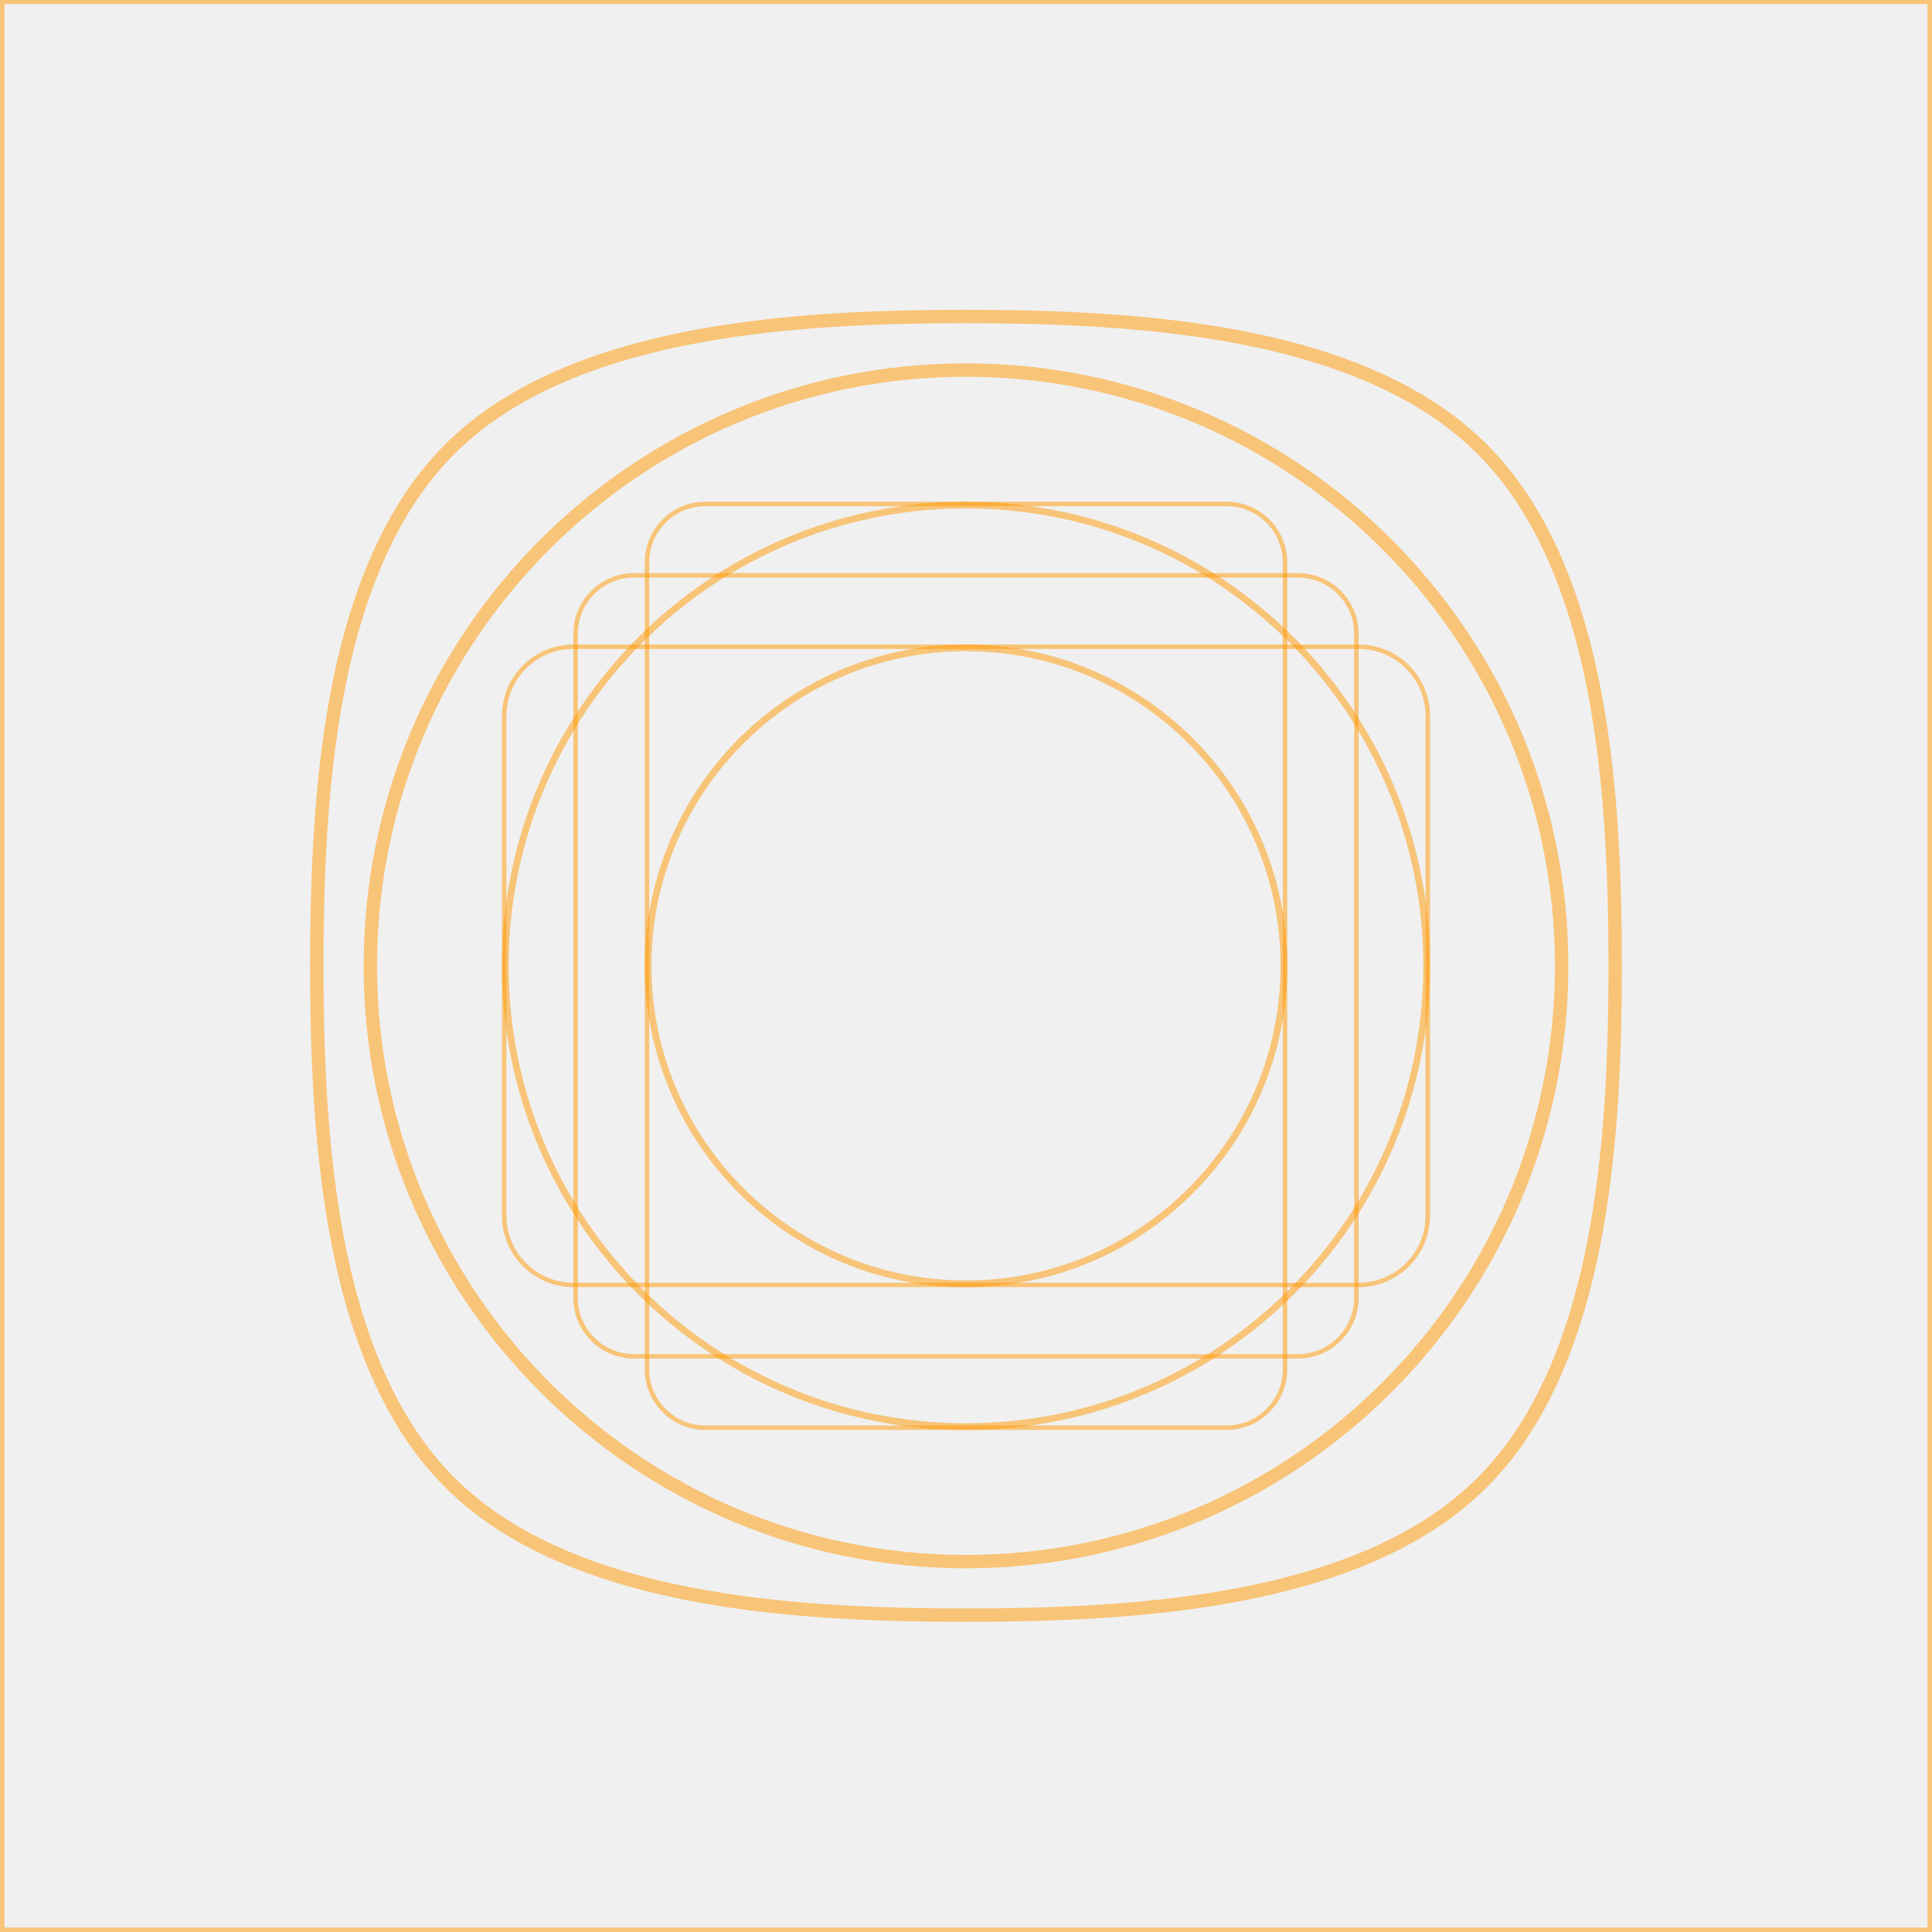
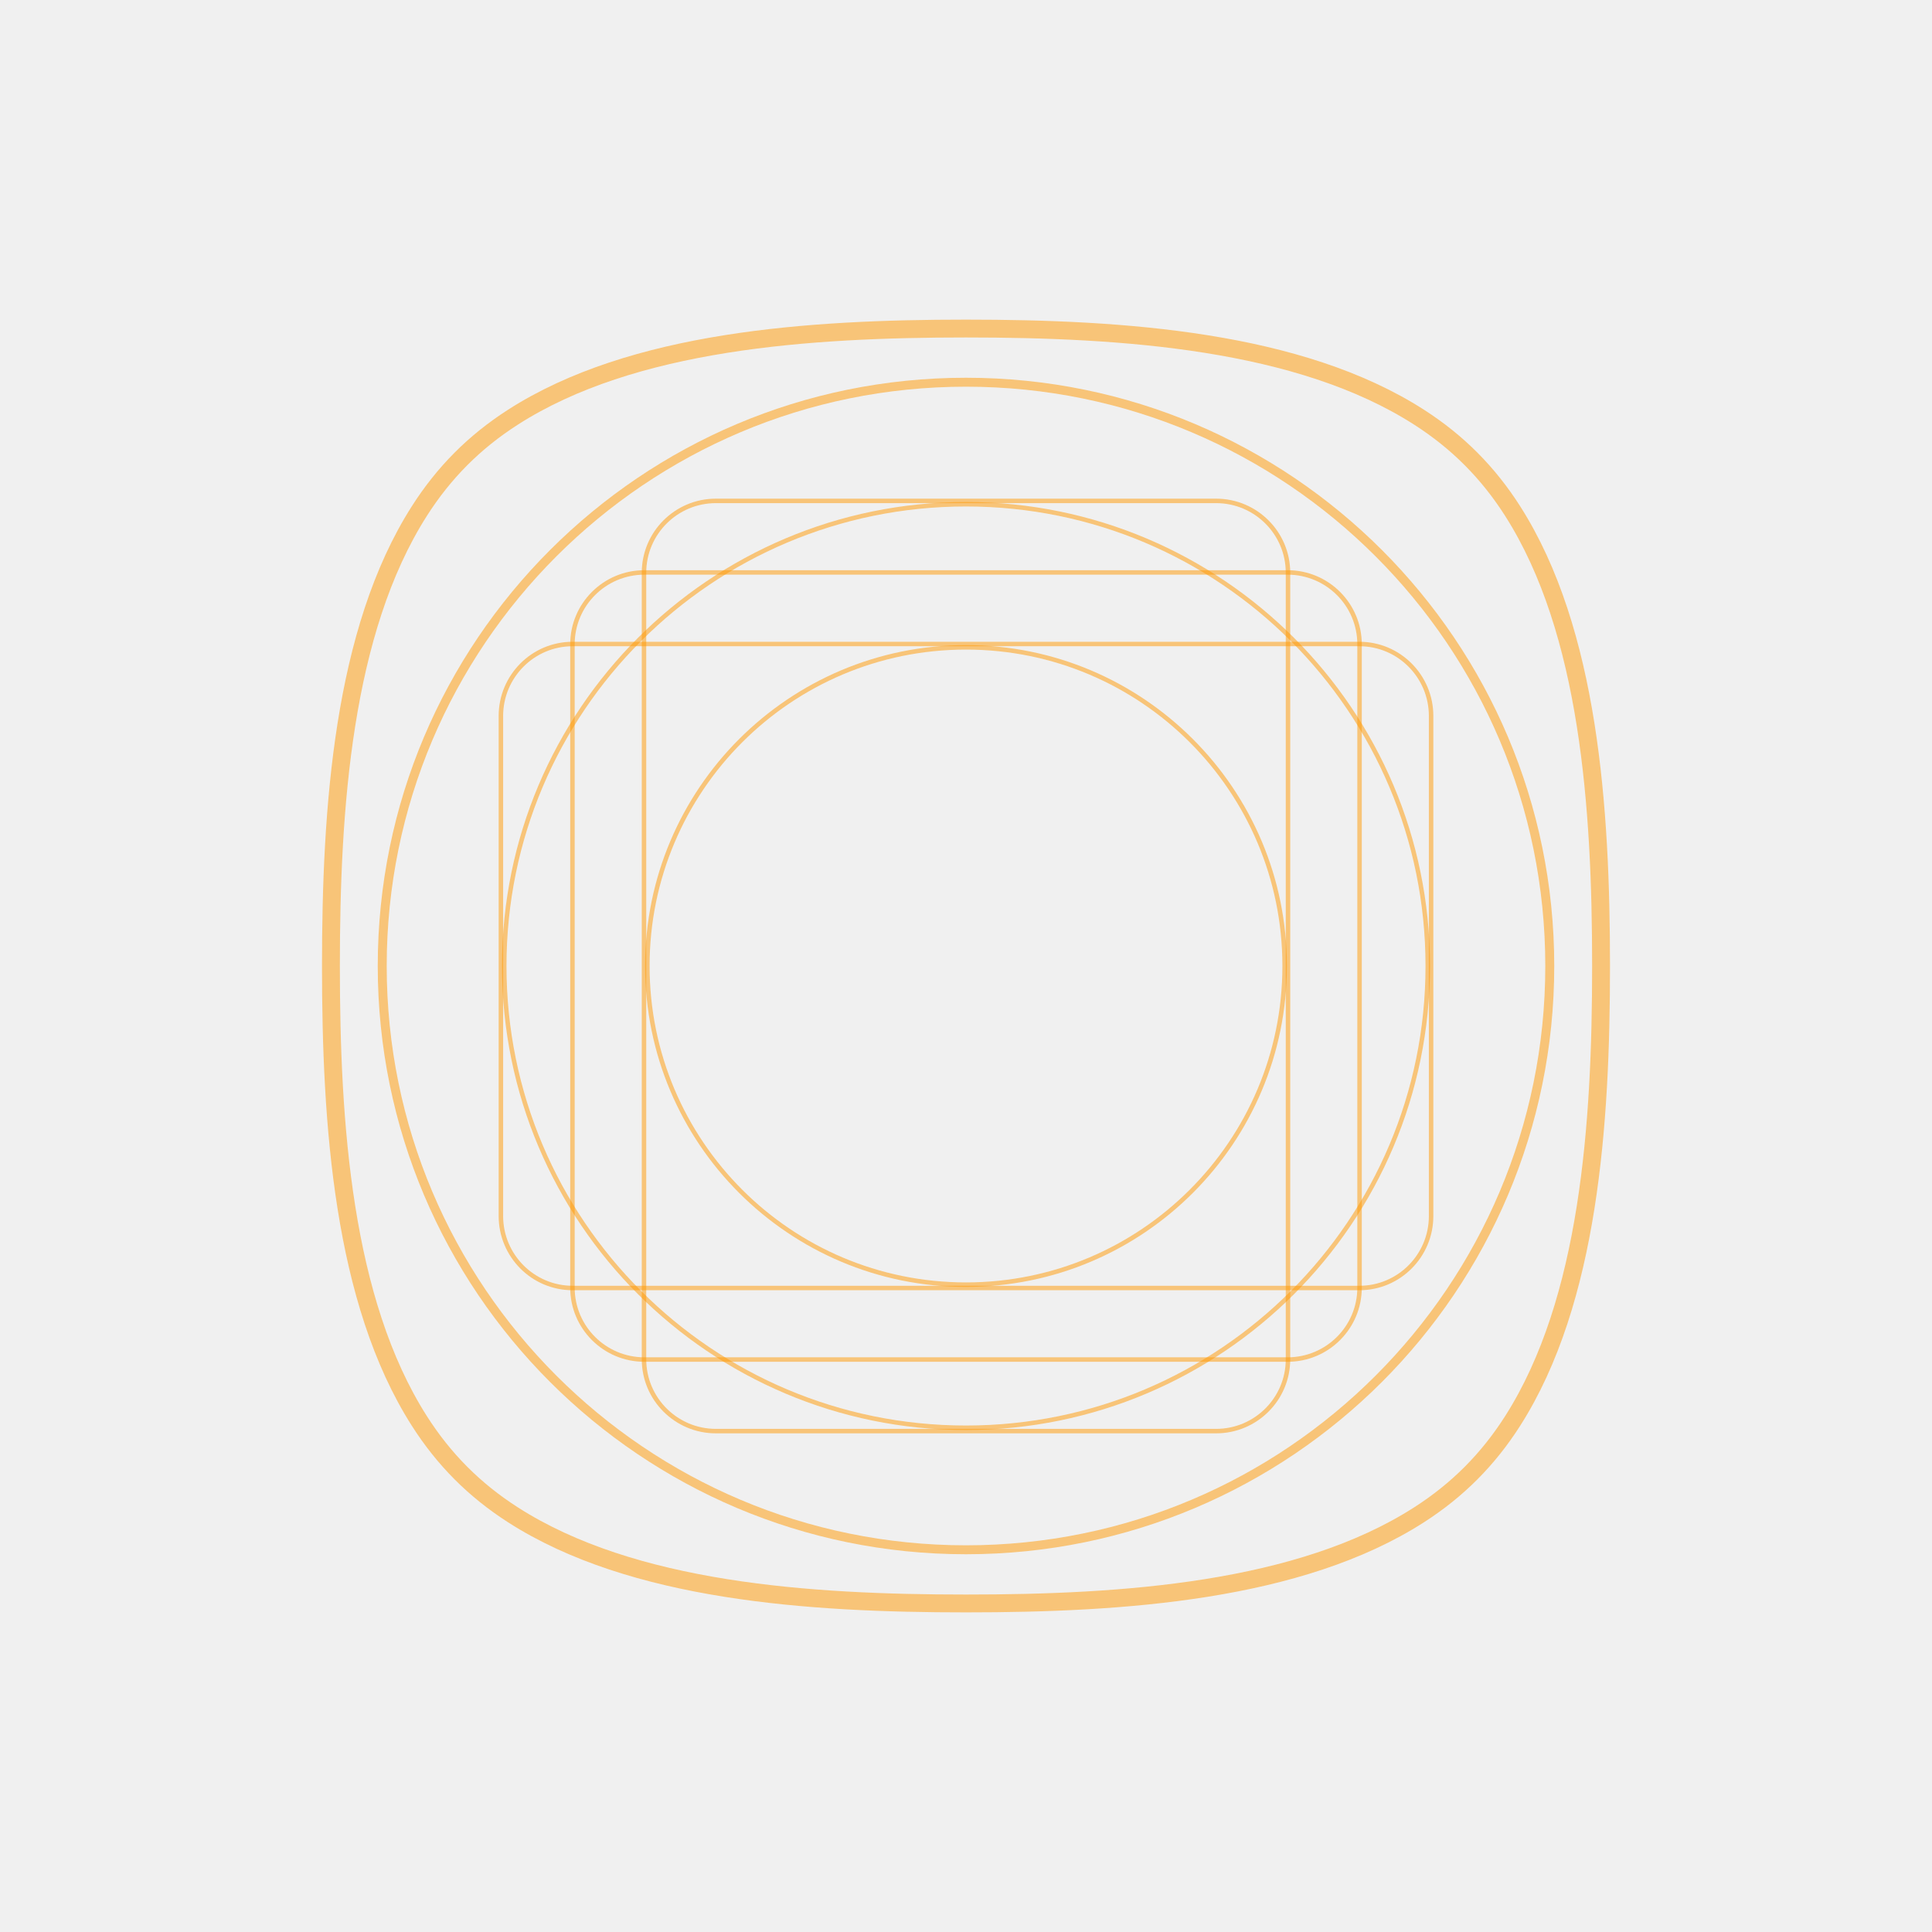
- <svg xmlns="http://www.w3.org/2000/svg" width="512" height="512" viewBox="0 0 512 512" version="1.1" id="svg92" style="fill:none">
-   <g id="g2362" transform="matrix(1.182429,0,0,1.182668,0.5954426,-94.11362)">
-     <rect style="display:inline;fill:none;stroke:#ff9800;stroke-opacity:0.5" y="80" x="0" id="rect2" height="432" width="432" />
-     <path style="display:inline;fill:none;stroke:#ff9800;stroke-width:3;stroke-linecap:square;stroke-opacity:0.5" id="path6" d="M 319.808,170.736 C 292.393,153.208 251.966,150.5 216,150.5 c -35.966,0 -76.393,2.708 -103.808,20.236 -8.819,5.638 -15.817,12.637 -21.456,21.456 C 73.208,219.607 70.5,260.034 70.5,296 c 0,35.966 2.708,76.393 20.236,103.808 5.638,8.819 12.637,15.817 21.456,21.456 27.415,17.528 67.842,20.236 103.808,20.236 35.966,0 76.393,-2.708 103.808,-20.236 8.819,-5.639 15.817,-12.637 21.456,-21.456 C 358.792,372.393 361.5,331.966 361.5,296 c 0,-35.966 -2.708,-76.393 -20.236,-103.808 -5.639,-8.819 -12.637,-15.817 -21.456,-21.456 z" />
-     <circle style="display:inline;fill:none;stroke:#ff9800;stroke-width:3;stroke-linecap:square;stroke-opacity:0.5" id="circle10" r="133.5" cy="296" cx="216" />
-     <rect style="display:inline;fill:none;stroke:#ff9800;stroke-linecap:square;stroke-opacity:0.5" id="rect14" rx="13.109" height="175" width="175" y="208.5" x="128.5" ry="13.106" />
-     <rect style="display:inline;fill:none;stroke:#ff9800;stroke-linecap:square;stroke-opacity:0.5" id="rect16" rx="13.109" height="207" width="143" y="192.5" x="144.5" ry="13.106" />
-     <circle style="display:inline;fill:none;stroke:#ff9800;stroke-width:1.5;stroke-linecap:square;stroke-opacity:0.5" id="circle12" r="71.25" cy="296" cx="216" />
-     <path style="display:inline;fill:none;stroke:#ff9800;stroke-linecap:square;stroke-opacity:0.5" id="path18" d="m 128,367.5 c -8.56,0 -15.5,-6.94 -15.5,-15.5 V 240 c 0,-8.56 6.94,-15.5 15.5,-15.5 h 176 c 8.56,0 15.5,6.94 15.5,15.5 v 112 c 0,8.56 -6.94,15.5 -15.5,15.5 z" />
-     <circle style="display:inline;fill:none;stroke:#ff9800;stroke-width:1.5;stroke-linecap:square;stroke-opacity:0.5" id="circle20" r="103.25" cy="296" cx="216" />
+ <svg xmlns="http://www.w3.org/2000/svg" width="108" height="108" viewBox="0 0 108 108" version="1.1" id="svg92" style="fill:none">
+   <g id="g2362" transform="matrix(0.2490555,0,0,0.2487429,0.1254184,-19.47993)">
+     <path style="display:inline;fill:none;stroke:none;stroke-width:1.007;stroke-miterlimit:4;stroke-dasharray:none;stroke-opacity:0.5" d="M -0.504,78.313 H 433.135 V 512.497 H -0.504 Z" id="rect2" />
+     <path style="display:inline;fill:none;stroke:#ff9800;stroke-width:4.01;stroke-linecap:square;stroke-miterlimit:4;stroke-dasharray:none;stroke-opacity:0.5" id="path6" d="m 318.012,172.074 c -26.857,-17.258 -66.462,-19.924 -101.697,-19.924 -35.235,0 -74.839,2.666 -101.697,19.924 -8.64,5.552 -15.496,12.442 -21.019,21.125 -17.172,26.992 -19.825,66.795 -19.825,102.207 0,35.411 2.653,75.215 19.825,102.207 5.524,8.683 12.38,15.573 21.019,21.125 26.857,17.258 66.462,19.924 101.697,19.924 35.235,0 74.839,-2.666 101.697,-19.924 8.64,-5.552 15.495,-12.442 21.02,-21.125 17.172,-26.992 19.824,-66.795 19.824,-102.207 0,-35.411 -2.653,-75.215 -19.824,-102.207 -5.524,-8.683 -12.38,-15.573 -21.02,-21.125 z" />
+     <path style="display:inline;fill:none;stroke:#ff9800;stroke-width:2.009;stroke-linecap:square;stroke-miterlimit:4;stroke-dasharray:none;stroke-opacity:0.5" d="M 347.343,295.405 A 131.027,131.194 0 0 1 216.316,426.599 131.027,131.194 0 0 1 85.288,295.405 131.027,131.194 0 0 1 216.316,164.211 131.027,131.194 0 0 1 347.343,295.405 Z" id="circle10" />
+     <path style="display:inline;fill:none;stroke:#ff9800;stroke-width:1.004;stroke-linecap:square;stroke-miterlimit:4;stroke-dasharray:none;stroke-opacity:0.5" d="m 287.835,295.405 a 71.52,71.611 0 0 1 -71.52,71.611 71.52,71.611 0 0 1 -71.52,-71.611 71.52,71.611 0 0 1 71.52,-71.611 71.52,71.611 0 0 1 71.52,71.611 z" id="circle12" />
+     <path style="display:inline;fill:none;stroke:#ff9800;stroke-width:1.004;stroke-linecap:square;stroke-miterlimit:4;stroke-dasharray:none;stroke-opacity:0.5" d="M 319.957,295.405 A 103.641,103.772 0 0 1 216.316,399.177 103.641,103.772 0 0 1 112.674,295.405 103.641,103.772 0 0 1 216.316,191.633 103.641,103.772 0 0 1 319.957,295.405 Z" id="circle20" />
+     <rect style="opacity:1;fill:none;fill-opacity:1;fill-rule:nonzero;stroke:#ff9700;stroke-width:1.004;stroke-linecap:round;stroke-linejoin:round;stroke-miterlimit:4;stroke-dasharray:none;stroke-opacity:0.502" id="rect862" width="176.667" height="176.889" x="127.982" y="206.96" ry="16.144" rx="16.144" />
+     <rect style="opacity:1;fill:none;fill-opacity:1;fill-rule:nonzero;stroke:#ff9700;stroke-width:1.004;stroke-linecap:round;stroke-linejoin:round;stroke-miterlimit:4;stroke-dasharray:none;stroke-opacity:0.502" id="rect868" width="144.546" height="209.051" x="144.042" y="190.88" ry="16.144" rx="16.144" />
+     <rect ry="16.103" y="-320.71" x="223.041" height="208.789" width="144.728" id="rect870" style="opacity:1;fill:none;fill-opacity:1;fill-rule:nonzero;stroke:#ff9700;stroke-width:1.004;stroke-linecap:round;stroke-linejoin:round;stroke-miterlimit:4;stroke-dasharray:none;stroke-opacity:0.502" rx="16.184" transform="rotate(90)" />
  </g>
-   <defs id="defs90">
-     <filter id="filter0_di_30_180" x="104" y="120" width="224" height="224" filterUnits="userSpaceOnUse" style="color-interpolation-filters:sRGB">
-       <feFlood flood-opacity="0" result="BackgroundImageFix" id="feFlood40" />
-       <feColorMatrix in="SourceAlpha" type="matrix" values="0 0 0 0 0 0 0 0 0 0 0 0 0 0 0 0 0 0 127 0" result="hardAlpha" id="feColorMatrix42" />
-       <feOffset dy="16" id="feOffset44" />
-       <feGaussianBlur stdDeviation="8" id="feGaussianBlur46" />
-       <feColorMatrix type="matrix" values="0 0 0 0 0.749 0 0 0 0 0.212 0 0 0 0 0.047 0 0 0 0.2 0" id="feColorMatrix48" />
-       <feBlend mode="normal" in2="BackgroundImageFix" result="effect1_dropShadow_30_180" id="feBlend50" />
-       <feBlend mode="normal" in="SourceGraphic" in2="effect1_dropShadow_30_180" result="shape" id="feBlend52" />
-       <feColorMatrix in="SourceAlpha" type="matrix" values="0 0 0 0 0 0 0 0 0 0 0 0 0 0 0 0 0 0 127 0" result="hardAlpha" id="feColorMatrix54" />
-       <feOffset dy="-4" id="feOffset56" />
-       <feComposite in2="hardAlpha" operator="arithmetic" k2="-1" k3="1" id="feComposite58" k1="0" k4="0" />
-       <feColorMatrix type="matrix" values="0 0 0 0 0.749 0 0 0 0 0.212 0 0 0 0 0.047 0 0 0 0.2 0" id="feColorMatrix60" />
-       <feBlend mode="normal" in2="shape" result="effect2_innerShadow_30_180" id="feBlend62" />
-     </filter>
-     <radialGradient id="paint0_radial_30_180" cx="0" cy="0" r="1" gradientUnits="userSpaceOnUse" gradientTransform="matrix(215.9999,215.9999,-159.3416,159.3416,216,216)">
-       <stop stop-color="#BF360C" stop-opacity="0.15" id="stop65" />
-       <stop offset="0.326" stop-color="#BF360C" stop-opacity="0.15" id="stop67" />
-       <stop offset="0.669" stop-color="#BF360C" stop-opacity="0.02" id="stop69" />
-       <stop offset="1" stop-color="#BF360C" stop-opacity="0" id="stop71" />
-     </radialGradient>
-     <radialGradient id="paint1_radial_30_180" cx="0" cy="0" r="1" gradientUnits="userSpaceOnUse" gradientTransform="matrix(207.9997,207.9997,-207.9997,207.9997,112,112)">
-       <stop stop-color="white" id="stop74" />
-       <stop offset="0.376" stop-color="white" stop-opacity="0.503" id="stop76" />
-       <stop offset="1" stop-color="white" stop-opacity="0" id="stop78" />
-     </radialGradient>
-     <clipPath id="clip0_30_180">
-       <rect width="432" height="432" id="rect81" x="0" y="0" style="fill:#ffffff" />
-     </clipPath>
-     <clipPath id="clip1_30_180">
-       <rect width="432" height="432" id="rect84" x="0" y="0" style="fill:#ffffff" />
-     </clipPath>
-     <clipPath id="clip2_30_180">
-       <rect width="432" height="432" id="rect87" x="0" y="0" style="fill:#ffffff" />
-     </clipPath>
-   </defs>
+   <defs id="defs90" />
</svg>
